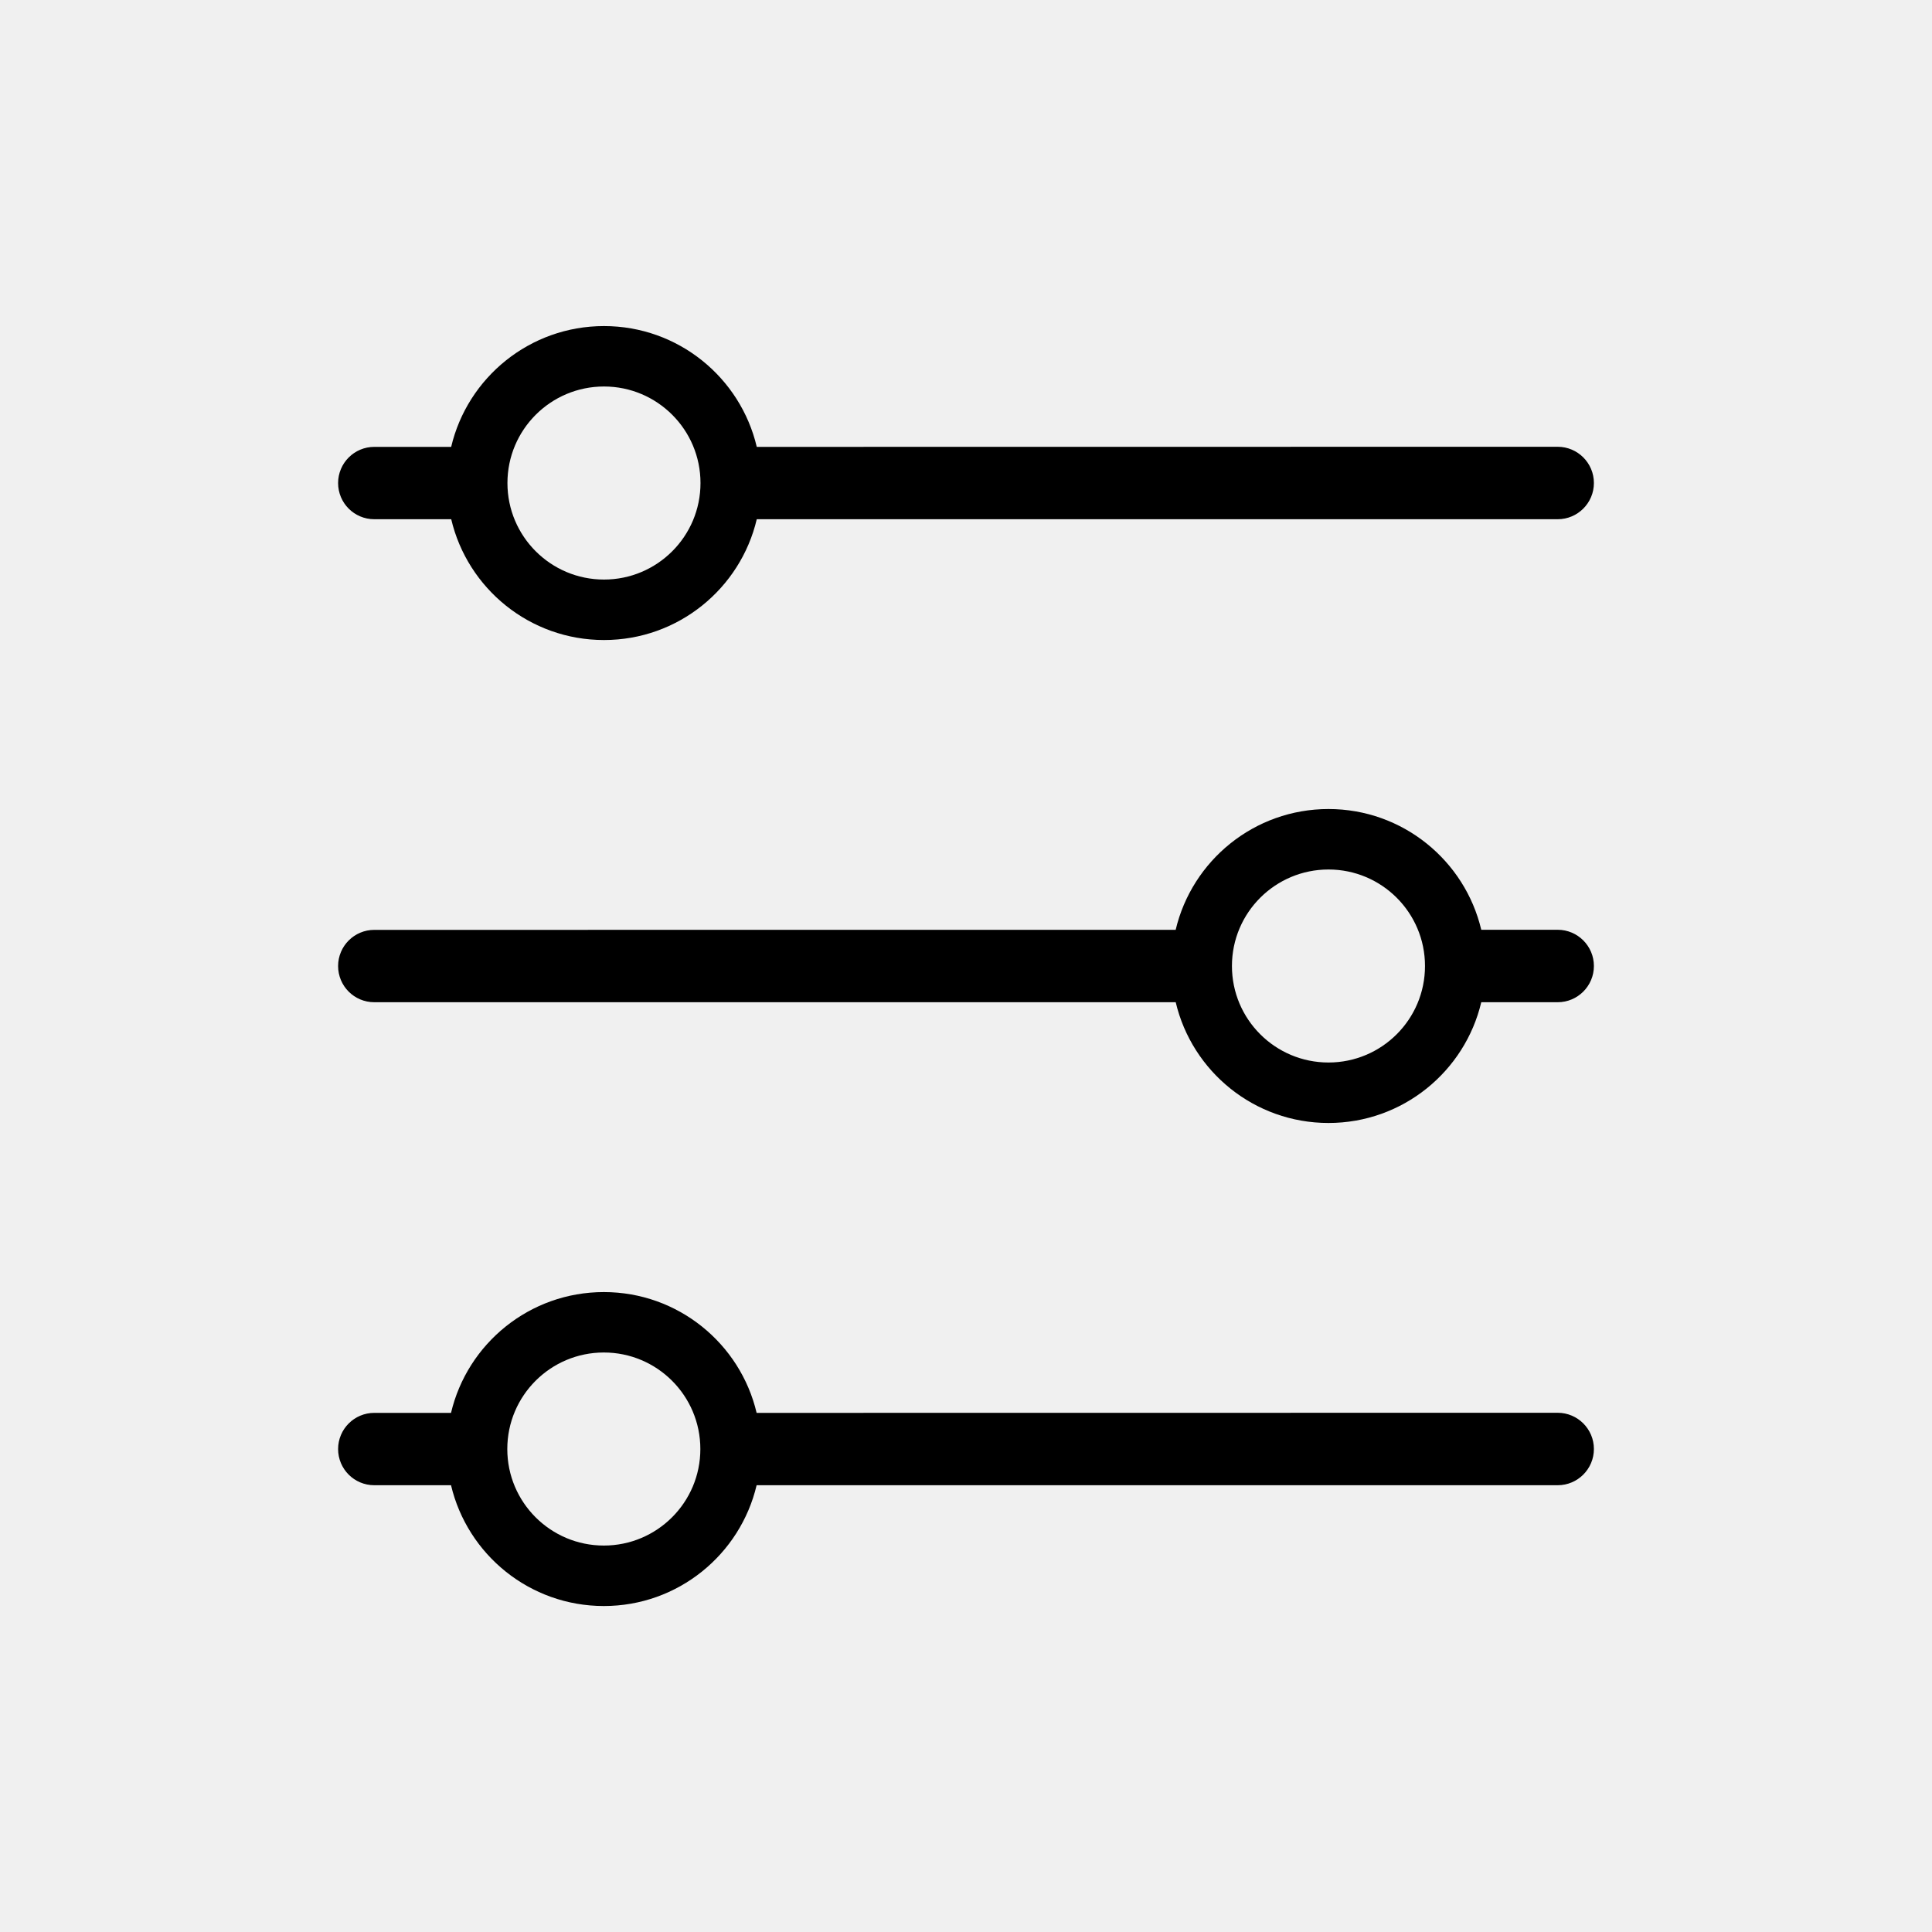
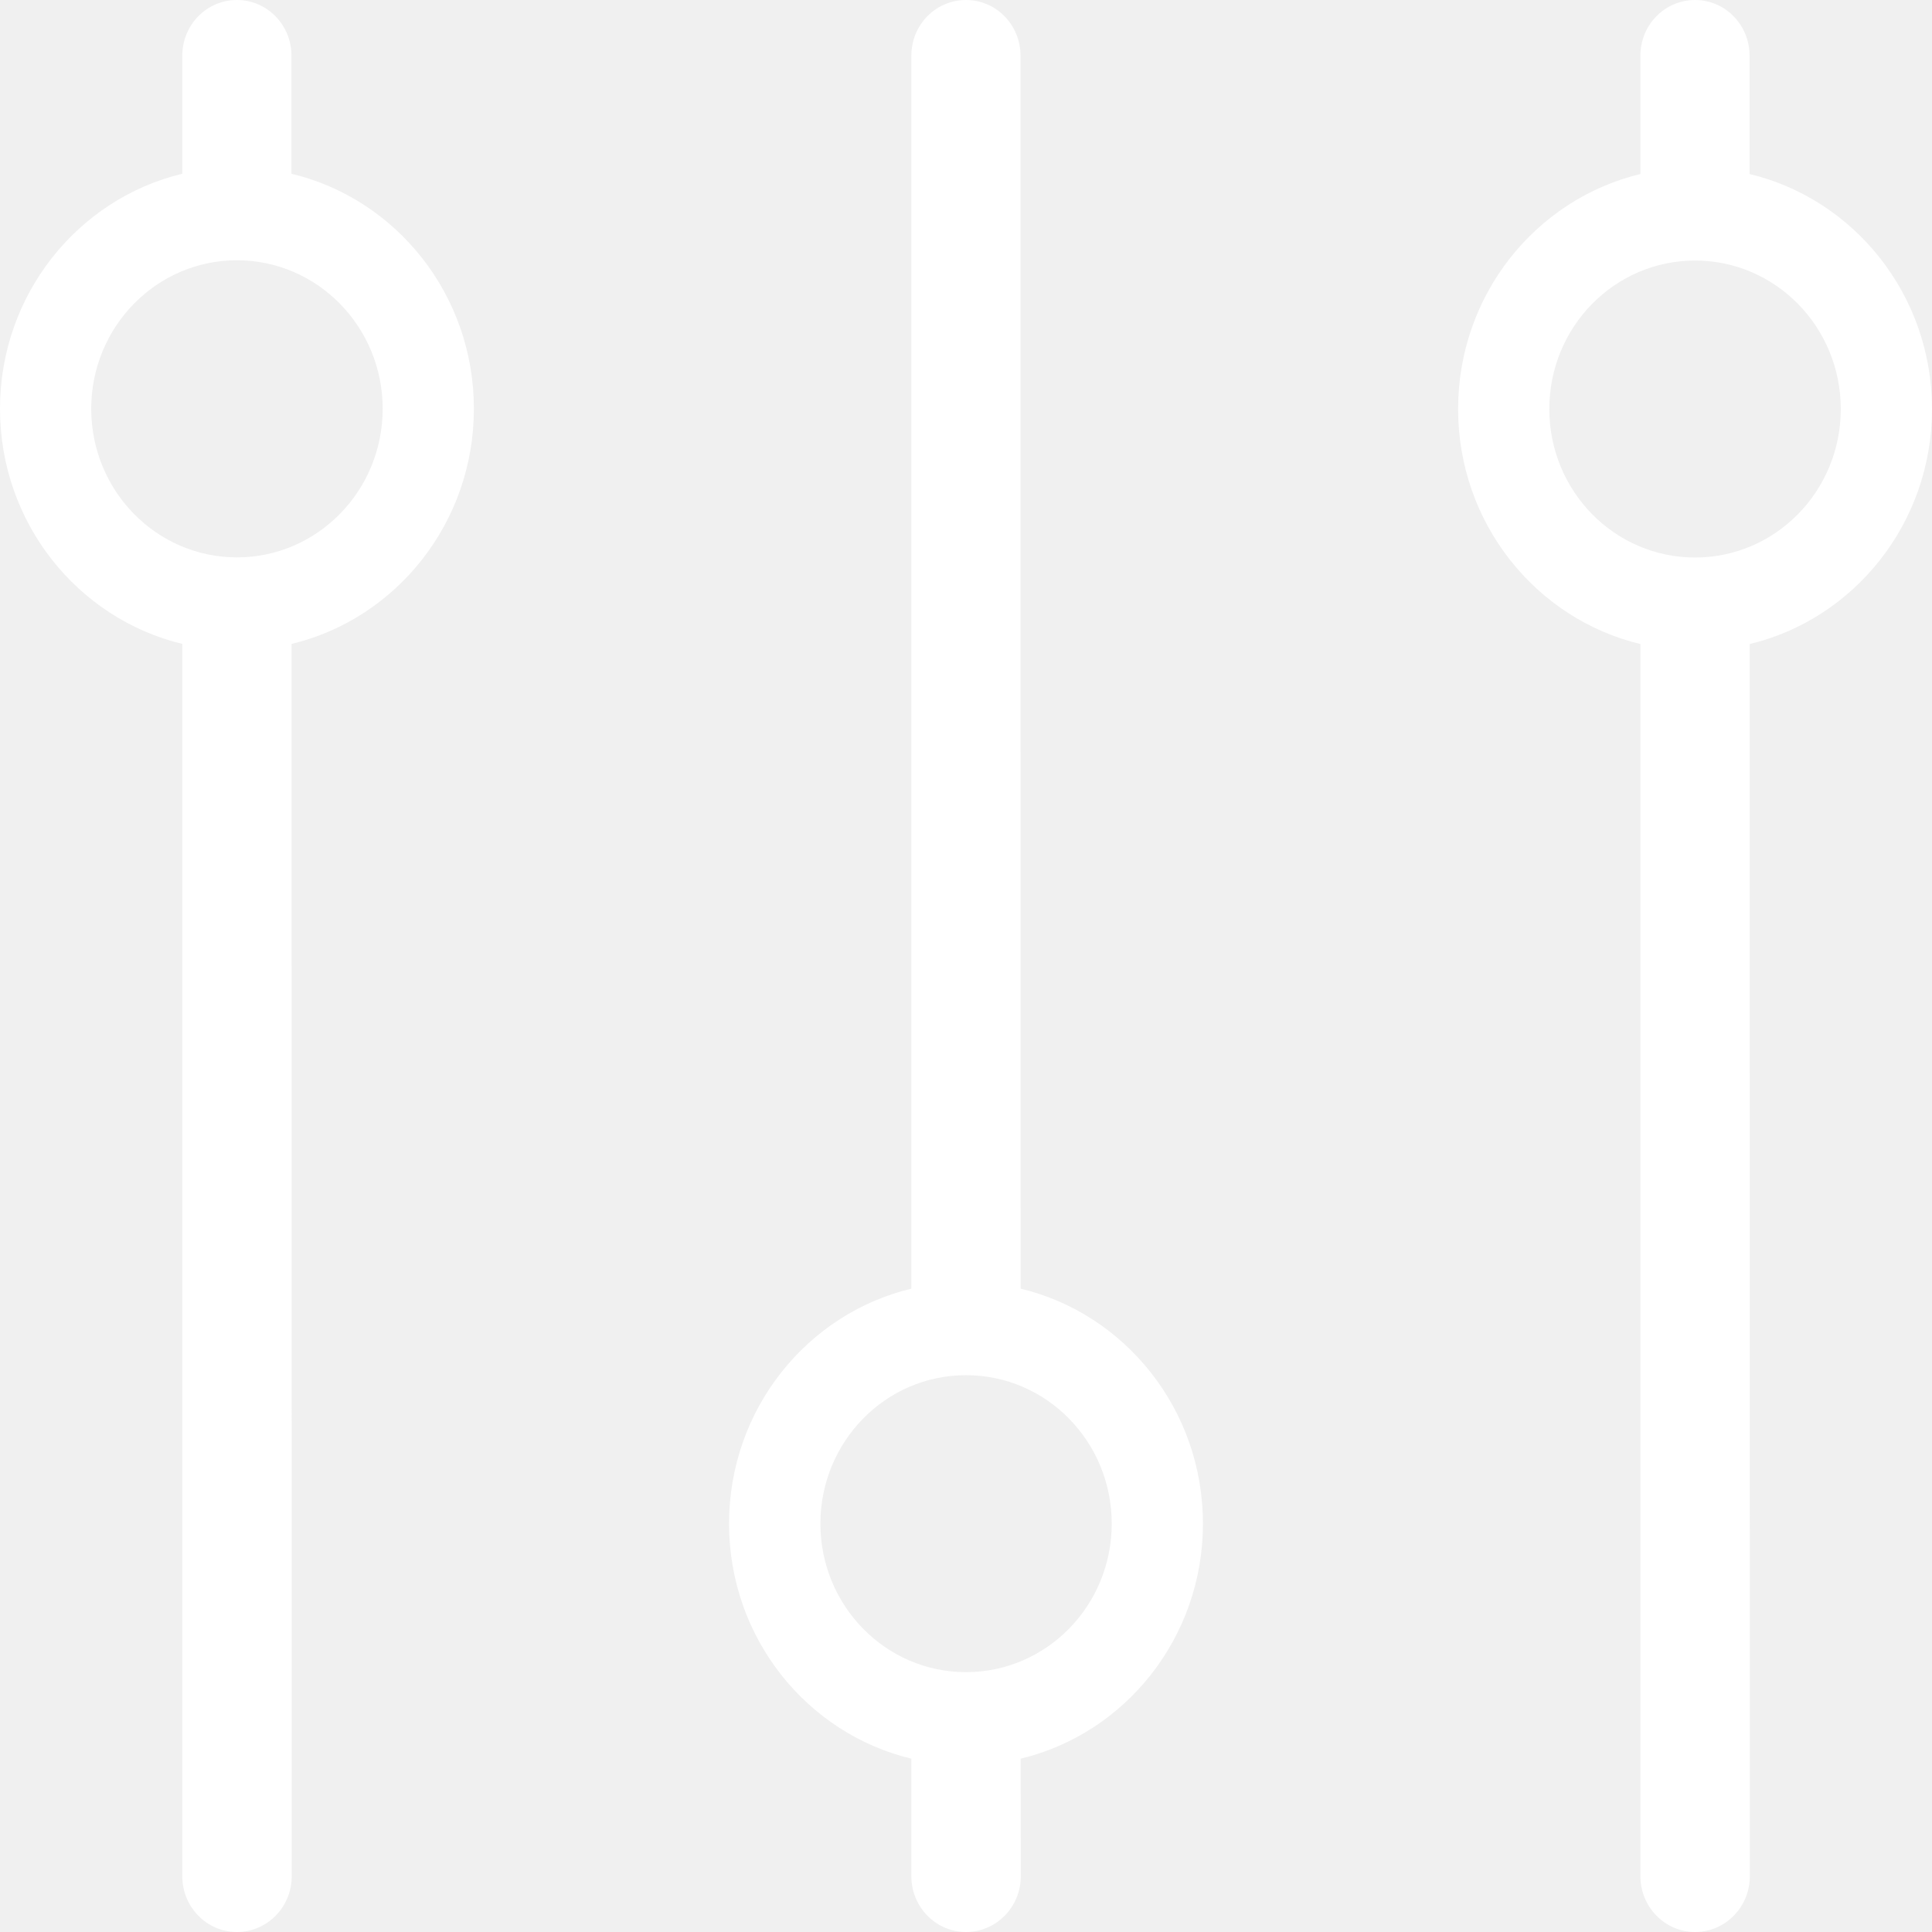
- <svg xmlns="http://www.w3.org/2000/svg" fill="#000000" viewBox="0 0 40 40" version="1.1" x="0px" y="0px">
-   <g stroke="none" stroke-width="1" fill="none" fill-rule="evenodd">
-     <g fill="#000000">
-       <g transform="translate(7, 6)">
-         <path d="M23.668,14.75 C23.329,16.184 22.04,17.25 20.505,17.25 C18.969,17.25 17.68,16.184 17.342,14.75 L0.749,14.75 C0.335,14.75 3.74114355e-14,14.415 -5.68434189e-14,14.001 C-1.50917351e-13,13.588 0.335,13.252 0.749,13.252 L0.749,13.252 L17.341,13.251 C17.68,11.816 18.969,10.75 20.505,10.75 C22.04,10.75 23.329,11.816 23.668,13.25 L25.25,13.25 C25.25,13.25 25.25,13.25 25.25,13.25 C25.664,13.25 26,13.586 26,14 C26,14.414 25.664,14.75 25.25,14.75 L25.25,14.75 L23.668,14.75 Z M8.665,24.75 C8.326,26.185 7.037,27.251 5.502,27.251 C3.966,27.251 2.677,26.185 2.338,24.75 L0.749,24.75 C0.335,24.75 3.74114355e-14,24.415 -5.68434189e-14,24.001 L-5.68434189e-14,24.001 C-1.50917351e-13,23.588 0.335,23.252 0.749,23.252 L0.749,23.252 L2.338,23.252 C2.676,21.817 3.966,20.751 5.502,20.751 C7.037,20.751 8.327,21.817 8.665,23.252 L25.25,23.25 C25.25,23.25 25.25,23.25 25.25,23.25 C25.664,23.25 26,23.586 26,24 C26,24.414 25.664,24.75 25.25,24.75 L8.665,24.75 Z M8.668,4.75 C8.33,6.185 7.04,7.251 5.505,7.251 C3.969,7.251 2.68,6.185 2.342,4.75 L0.749,4.75 C0.335,4.75 3.74114355e-14,4.415 -5.68434189e-14,4.001 C-1.50917351e-13,3.588 0.335,3.252 0.749,3.252 L0.749,3.252 L2.341,3.252 C2.679,1.817 3.969,0.751 5.505,0.751 C7.041,0.751 8.33,1.817 8.668,3.252 L25.25,3.25 C25.25,3.25 25.25,3.25 25.25,3.25 C25.664,3.25 26,3.586 26,4 C26,4.414 25.664,4.75 25.25,4.75 L25.25,4.75 L8.668,4.75 Z M5.505,5.999 C6.607,5.999 7.503,5.105 7.503,4.001 C7.503,2.896 6.607,2.002 5.505,2.002 C4.402,2.002 3.506,2.896 3.506,4.001 C3.506,5.105 4.402,5.999 5.505,5.999 Z M5.502,25.999 C6.604,25.999 7.5,25.105 7.5,24.001 C7.5,22.896 6.604,22.002 5.502,22.002 C4.399,22.002 3.503,22.896 3.503,24.001 C3.503,25.105 4.399,25.999 5.502,25.999 Z M20.505,15.998 C21.607,15.998 22.503,15.105 22.503,14 C22.503,12.895 21.607,12.002 20.505,12.002 C19.402,12.002 18.506,12.895 18.506,14 C18.506,15.105 19.402,15.998 20.505,15.998 Z" />
+ <svg xmlns="http://www.w3.org/2000/svg" width="14px" height="14px" viewBox="0 0 14 14" version="1.1">
+   <defs />
+   <g id="Page-1" stroke="none" stroke-width="1" fill="none" fill-rule="evenodd">
+     <g id="Ajouter" transform="translate(-1114, -23)" fill-rule="nonzero" fill="#FFFFFF">
+       <g id="reglages" transform="translate(1121, 30) rotate(-270) translate(-1121, -30) translate(1114, 23)">
+         <path d="M12.744,7.396 C12.562,8.154 11.868,8.717 11.041,8.717 C10.214,8.717 9.52,8.154 9.338,7.396 L0.403,7.396 C0.18,7.396 5.07526139e-14,7.219 0,7 C-5.06551942e-14,6.782 0.18,6.605 0.403,6.605 L0.403,6.605 L9.338,6.604 C9.52,5.846 10.214,5.283 11.041,5.283 C11.868,5.283 12.562,5.846 12.744,6.604 L13.596,6.603 C13.596,6.603 13.596,6.603 13.596,6.603 C13.819,6.603 14,6.781 14,7 C14,7.218 13.819,7.396 13.596,7.396 L13.596,7.396 L12.744,7.396 Z M4.666,12.679 C4.483,13.437 3.789,14 2.962,14 C2.136,14 1.441,13.437 1.259,12.679 L0.403,12.679 C0.18,12.679 5.07526139e-14,12.502 0,12.283 L0,12.283 C-5.06551942e-14,12.065 0.18,11.888 0.403,11.888 L0.403,11.888 L1.259,11.888 C1.441,11.129 2.135,10.566 2.962,10.566 C3.789,10.566 4.484,11.129 4.666,11.887 L13.596,11.886 C13.596,11.886 13.596,11.886 13.596,11.886 C13.819,11.886 14,12.064 14,12.283 C14,12.502 13.819,12.679 13.596,12.679 L4.666,12.679 Z M4.667,2.113 C4.485,2.871 3.791,3.434 2.964,3.434 C2.137,3.434 1.443,2.871 1.261,2.113 L0.403,2.113 C0.18,2.113 5.07526139e-14,1.936 0,1.717 C-5.06551942e-14,1.499 0.18,1.322 0.403,1.322 L0.403,1.322 L1.261,1.322 C1.443,0.563 2.137,0 2.964,0 C3.791,0 4.485,0.563 4.667,1.321 L13.596,1.32 C13.596,1.32 13.596,1.32 13.596,1.32 C13.819,1.32 14,1.498 14,1.717 C14,1.935 13.819,2.113 13.596,2.113 L13.596,2.113 L4.667,2.113 Z M2.964,2.773 C3.558,2.773 4.04,2.301 4.04,1.717 C4.04,1.133 3.558,0.661 2.964,0.661 C2.37,0.661 1.888,1.133 1.888,1.717 C1.888,2.301 2.37,2.773 2.964,2.773 Z M2.962,13.339 C3.556,13.339 4.039,12.867 4.039,12.283 C4.039,11.699 3.556,11.227 2.962,11.227 C2.369,11.227 1.886,11.699 1.886,12.283 C1.886,12.867 2.369,13.339 2.962,13.339 Z M11.041,8.055 C11.635,8.055 12.117,7.583 12.117,7 C12.117,6.416 11.635,5.944 11.041,5.944 C10.447,5.944 9.965,6.416 9.965,7 C9.965,7.583 10.447,8.055 11.041,8.055 Z" id="Shape" />
      </g>
    </g>
  </g>
</svg>
